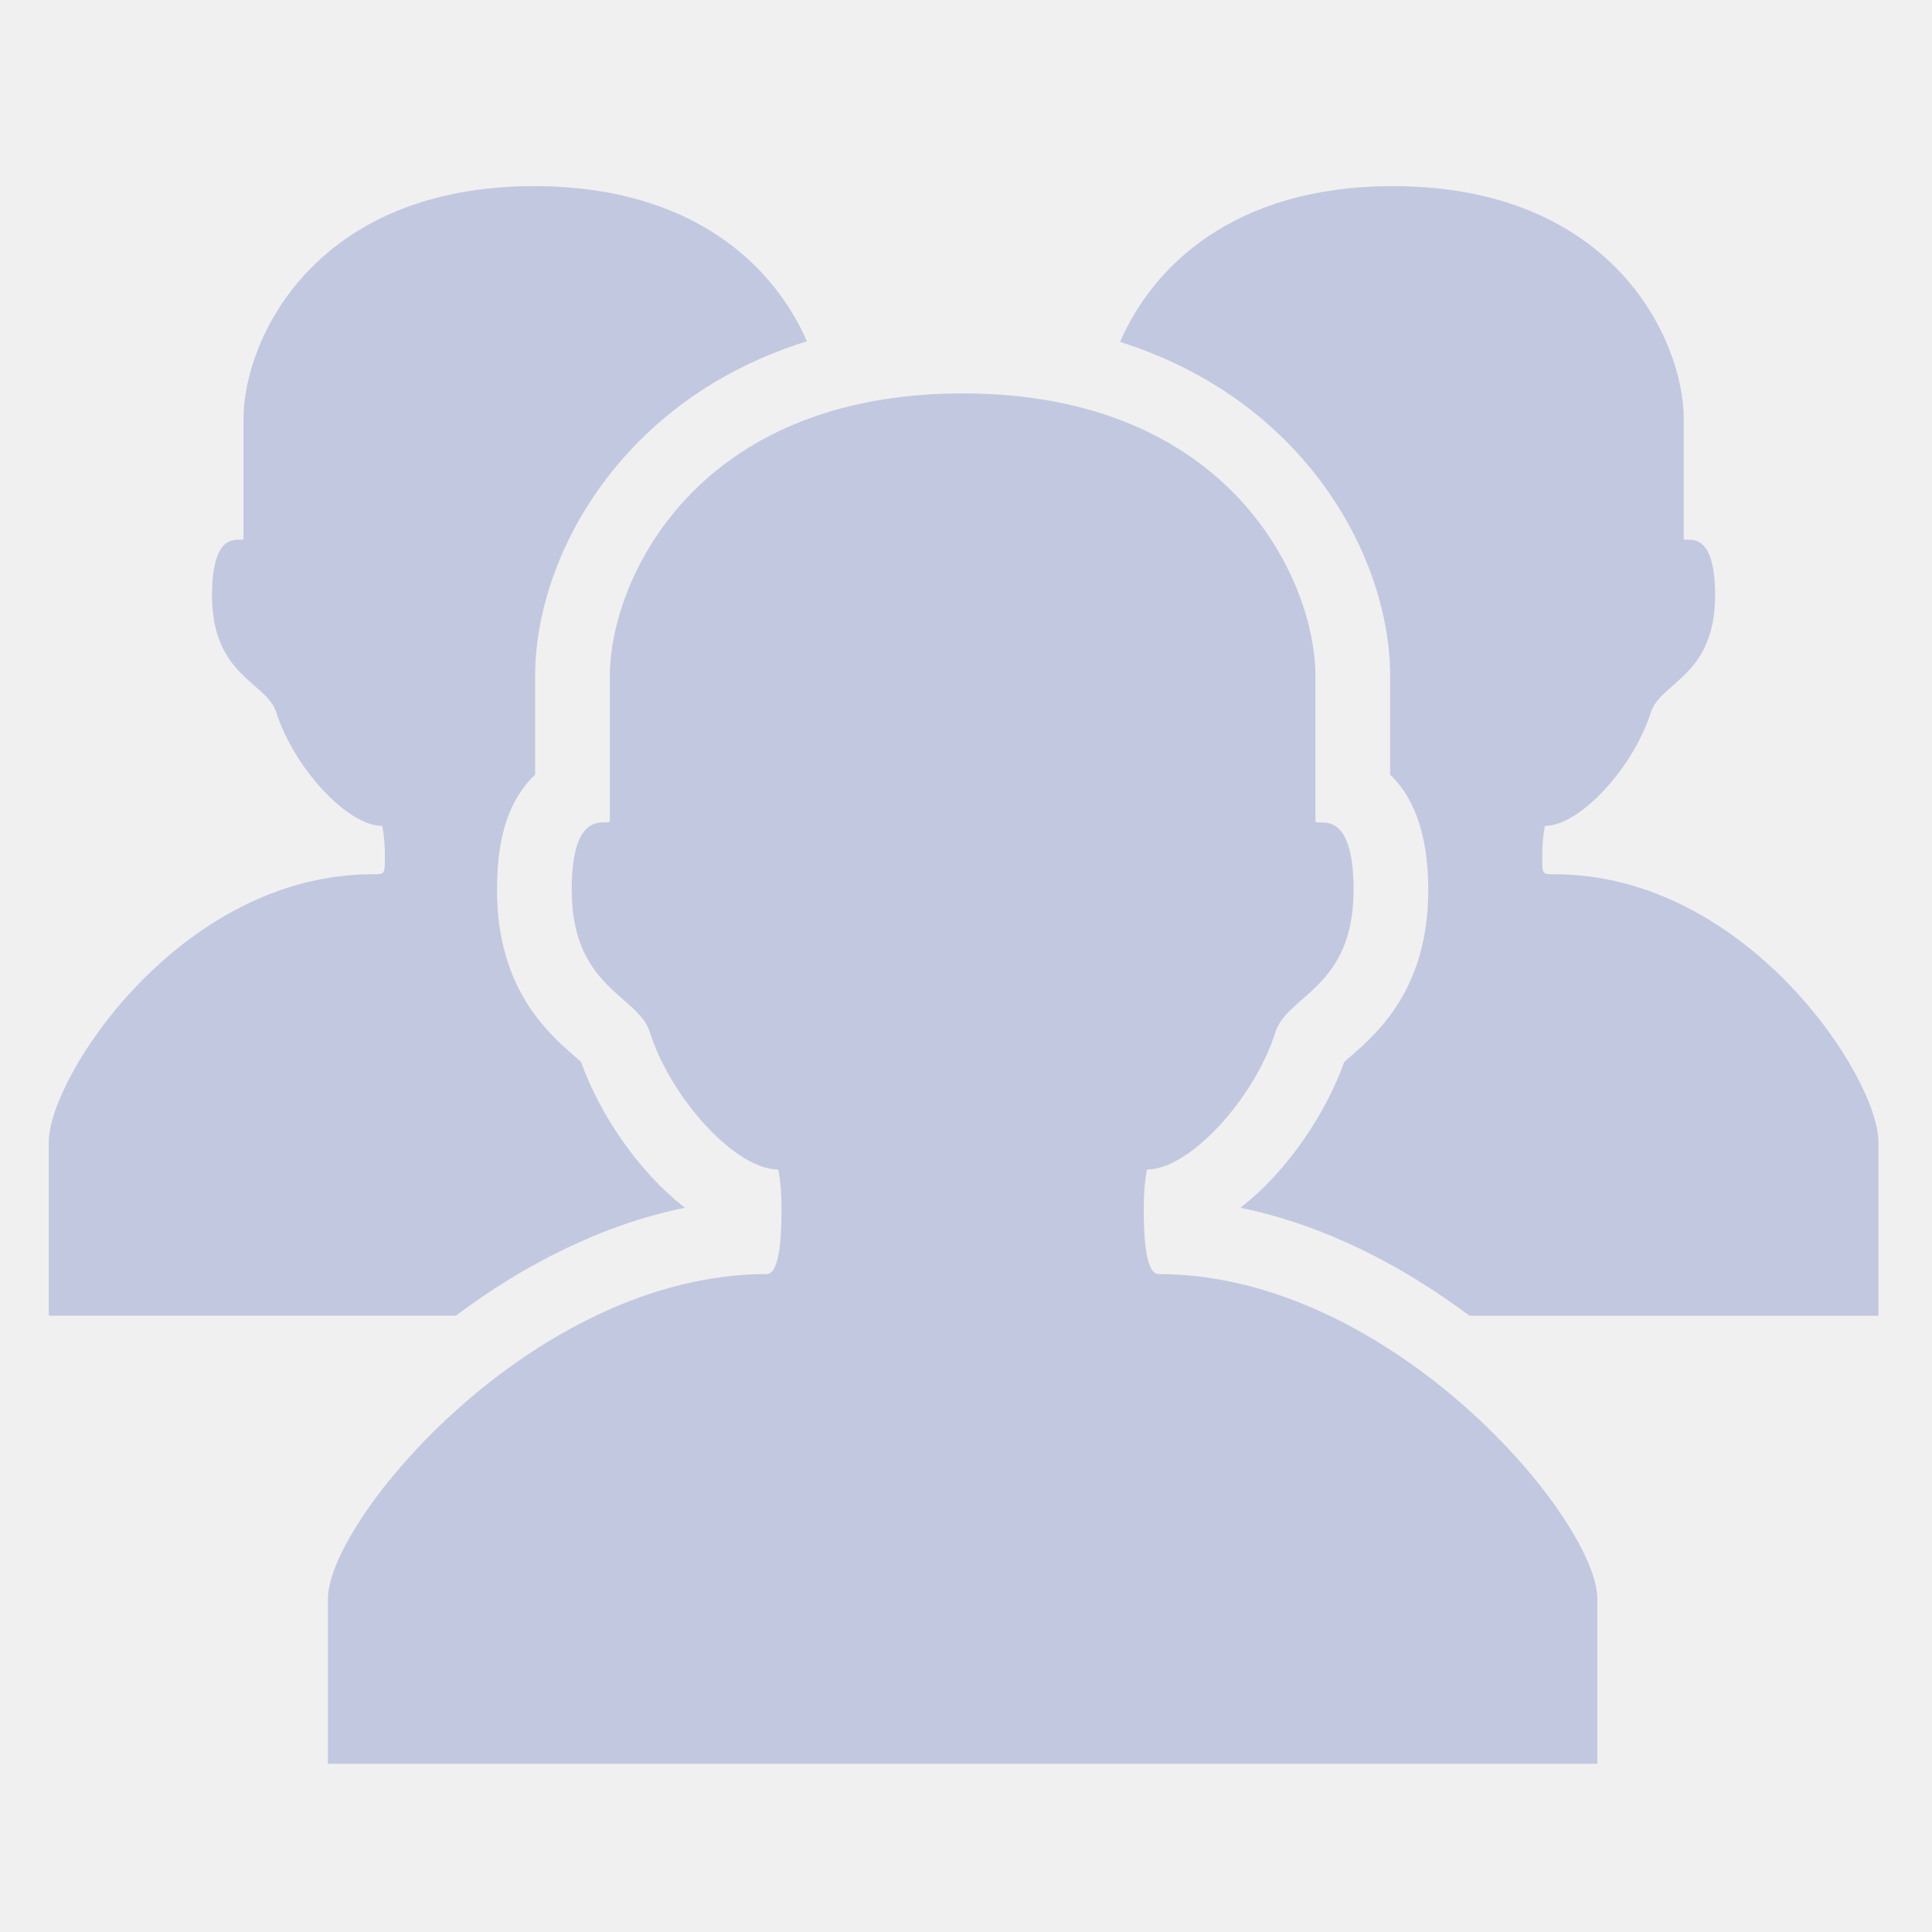
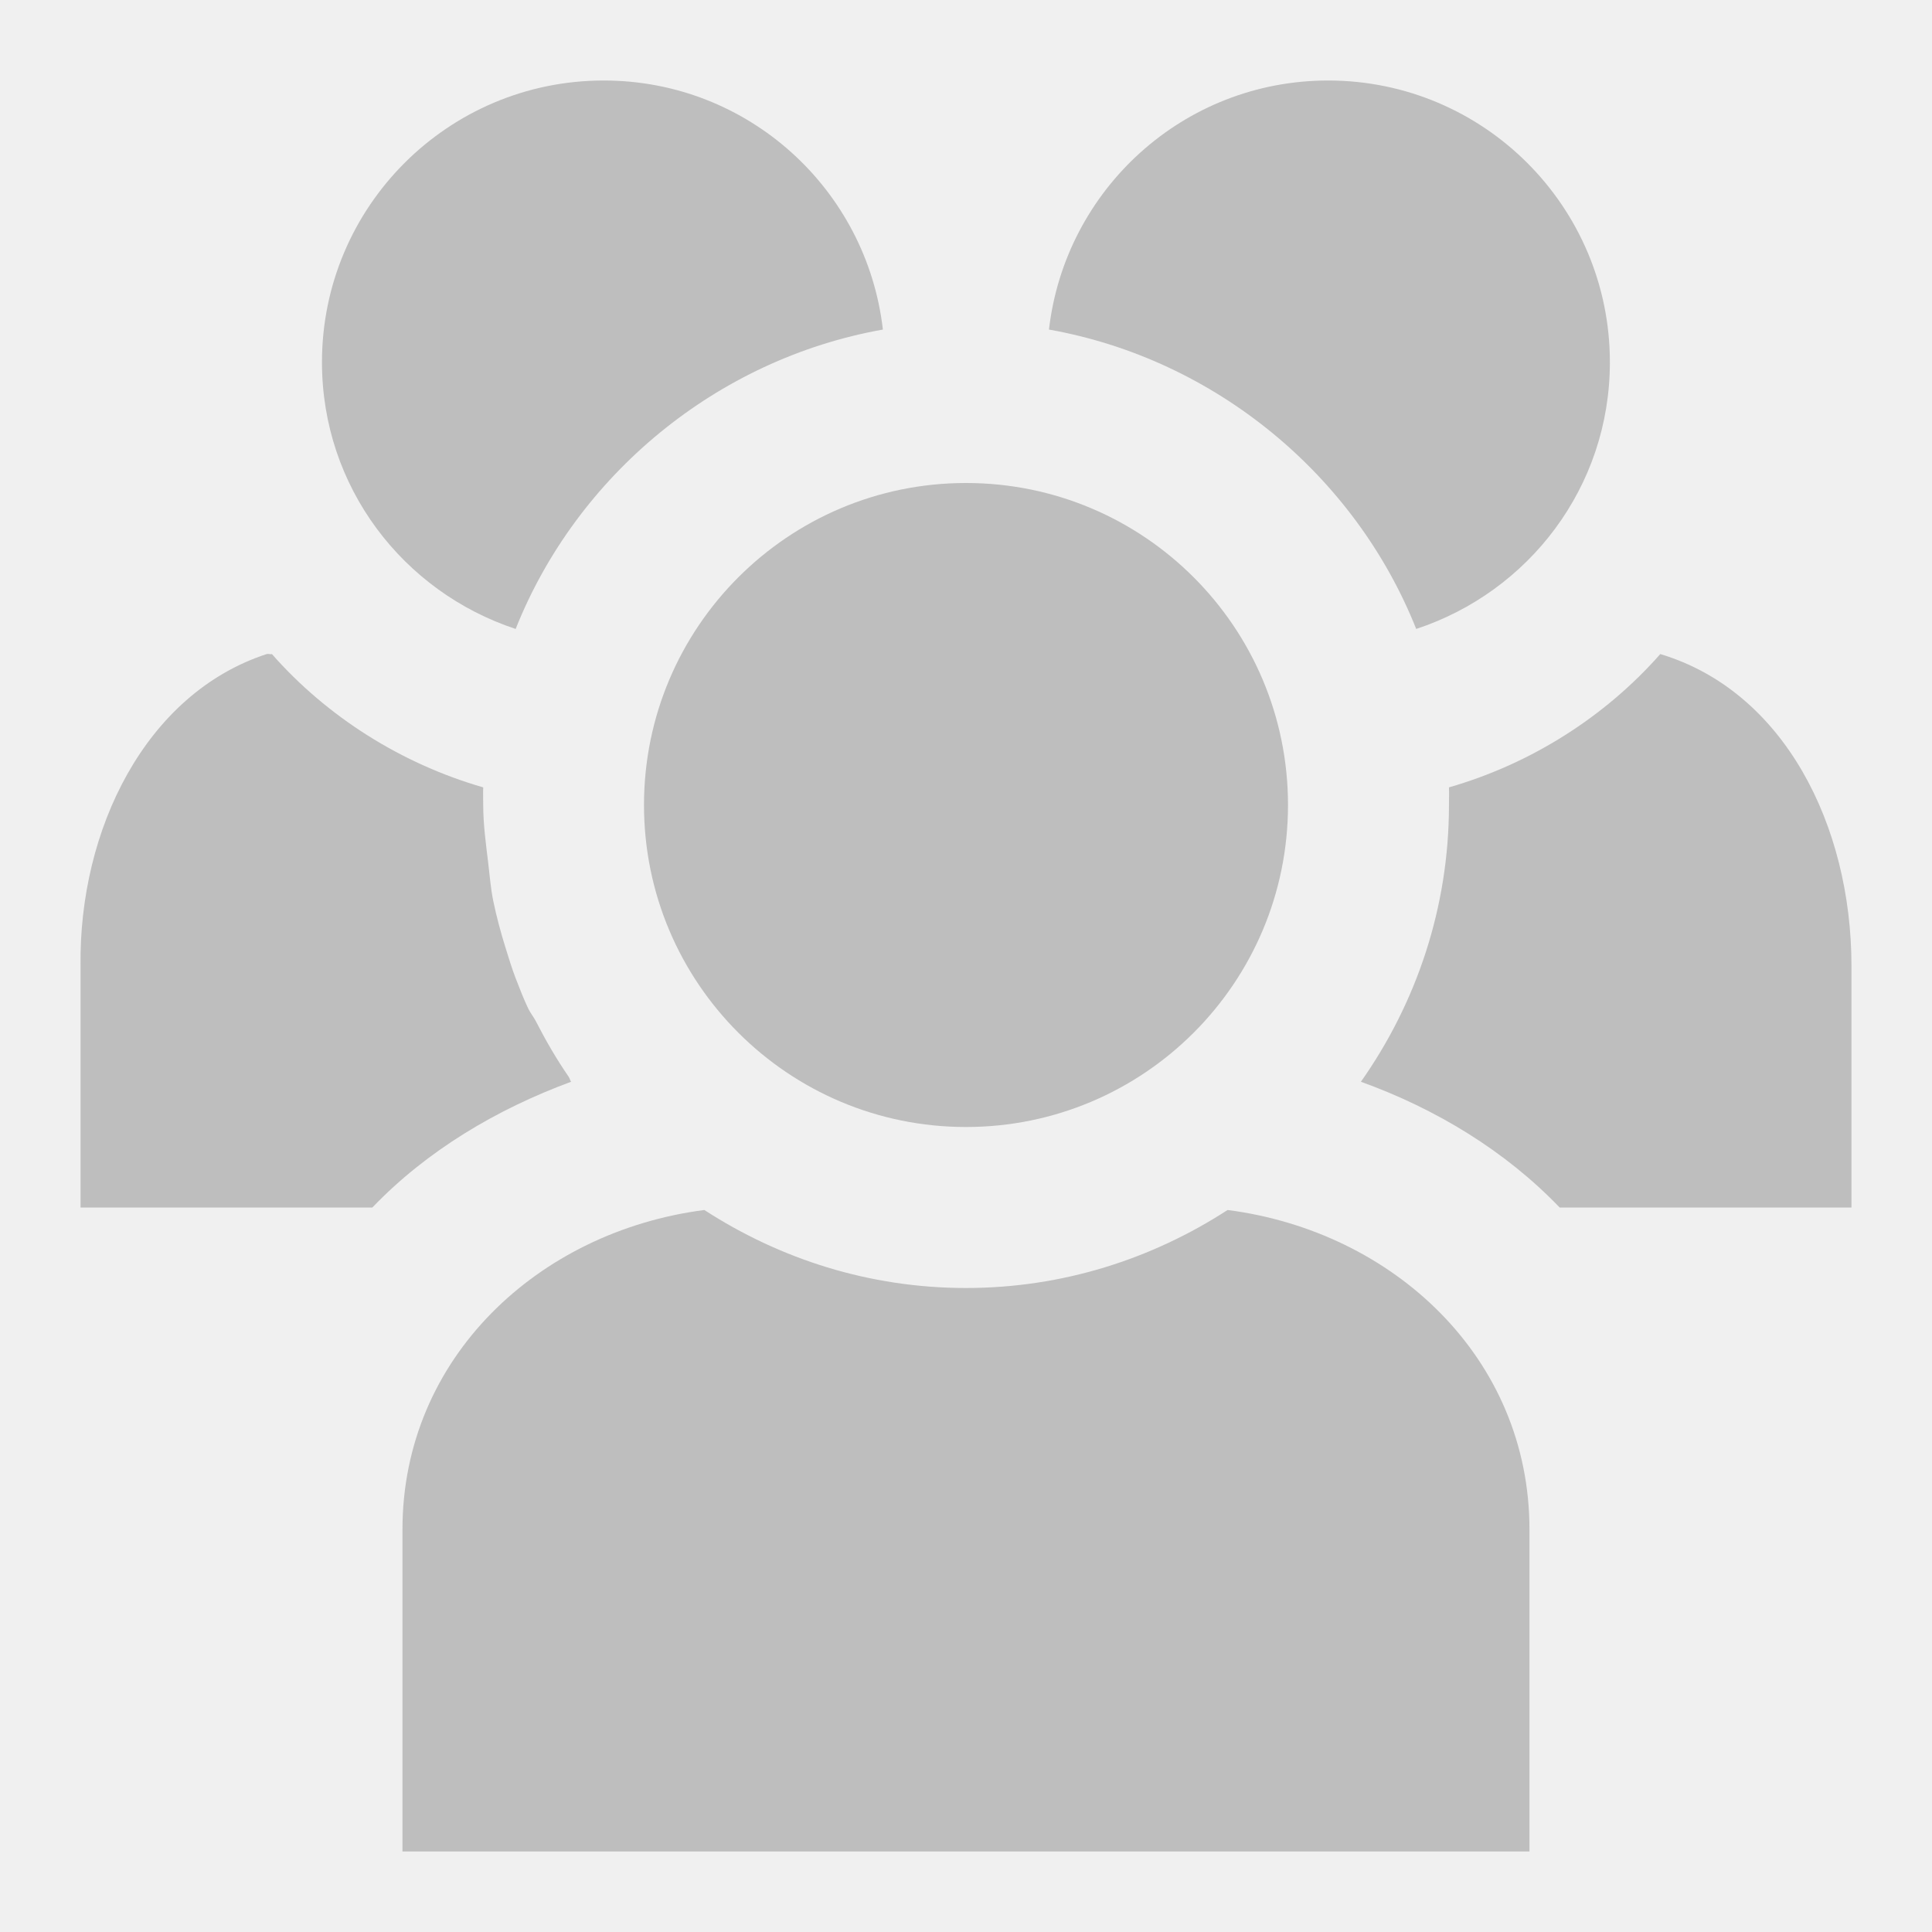
- <svg xmlns="http://www.w3.org/2000/svg" width="160" height="160" id="svg4292" version="1.1">
-   <defs id="defs3">
-     </defs>
-   <g id="layer1" transform="translate(0,-892.3622)">
-     <g transform="matrix(3.367037,0,0,3.367037,-823.3928,-1113.314)" id="All_Friend" style="fill:#ffffff">
-       <g id="g1005" style="fill:#ffffff">
-         <g id="g1007" style="fill:#ffffff">
-           <path style="fill:#c3c8e1;fill-opacity:1" d="m 261.393,625.386 c -1.182,-0.914 -2.127,-2.369 -2.556,-3.586 -0.051,-0.047 -0.118,-0.105 -0.173,-0.154 -0.661,-0.58 -1.894,-1.66 -1.894,-4.082 0,-1.143 0.22,-1.955 0.69,-2.559 0.063,-0.082 0.146,-0.178 0.248,-0.273 v -2.426 c 0,-2.928 2.106,-6.811 6.684,-8.232 -0.799,-1.83 -2.781,-3.816 -6.708,-3.816 -5.431,0 -7.151,3.803 -7.151,5.73 0,1.039 0,2.811 0,2.939 0,0.131 -0.773,-0.354 -0.773,1.395 0,1.992 1.344,2.131 1.582,2.883 0.424,1.336 1.736,2.789 2.604,2.789 0,0 0.067,0.275 0.067,0.785 0,0.412 -0.012,0.404 -0.301,0.404 -4.721,0 -7.967,4.988 -7.967,6.582 0,2.037 0,4.275 0,4.275 h 10.012 c 1.651,-1.238 3.589,-2.24 5.636,-2.654 z" id="path1009" />
-           <path style="fill:#c3c8e1;fill-opacity:1" d="m 282.779,617.183 c -0.291,0 -0.301,0.008 -0.301,-0.404 0,-0.51 0.066,-0.785 0.066,-0.785 0.869,0 2.183,-1.453 2.604,-2.789 0.239,-0.752 1.582,-0.891 1.582,-2.883 0,-1.748 -0.771,-1.264 -0.771,-1.395 0,-0.129 0,-1.9 0,-2.939 0,-1.928 -1.721,-5.73 -7.152,-5.73 -3.938,0 -5.918,1.998 -6.713,3.832 4.548,1.432 6.643,5.299 6.643,8.217 v 2.426 c 0.518,0.494 0.938,1.352 0.938,2.832 0,2.422 -1.232,3.504 -1.895,4.084 -0.055,0.047 -0.123,0.105 -0.173,0.152 -0.429,1.217 -1.372,2.672 -2.554,3.586 2.047,0.414 3.983,1.418 5.634,2.654 h 10.06 c 0,0 0,-2.238 0,-4.275 -0.001,-1.595 -3.247,-6.583 -7.968,-6.583 z" id="path1011" />
-         </g>
-         <path style="fill:#c3c8e1;fill-opacity:1" d="m 273.042,627.017 c -0.352,0 -0.365,-1.119 -0.365,-1.619 0,-0.615 0.081,-0.953 0.081,-0.953 1.054,0 2.648,-1.76 3.159,-3.383 0.29,-0.912 1.921,-1.078 1.921,-3.498 0,-2.119 -0.938,-1.531 -0.938,-1.689 0,-0.158 0,-2.307 0,-3.568 0,-2.338 -2.089,-6.951 -8.678,-6.951 -6.59,0 -8.677,4.613 -8.677,6.951 0,1.262 0,3.41 0,3.568 0,0.158 -0.938,-0.43 -0.938,1.689 0,2.42 1.631,2.586 1.919,3.498 0.513,1.623 2.106,3.383 3.16,3.383 0,0 0.081,0.338 0.081,0.953 0,0.5 -0.014,1.619 -0.365,1.619 -5.727,0 -10.791,6.053 -10.791,7.986 0,2.471 0,4.059 0,4.059 h 15.611 15.611 c 0,0 0,-1.588 0,-4.059 10e-4,-1.934 -5.063,-7.986 -10.791,-7.986 z" id="path1013" />
-       </g>
-     </g>
+ <svg xmlns="http://www.w3.org/2000/svg" xmlns:ns1="http://www.openswatchbook.org/uri/2009/osb" height="24" id="svg7384" version="1.1" width="24">
+   <defs id="defs7386">
+     <linearGradient gradientTransform="matrix(-2.736579,0.4081035,-0.1890831,-1.446856,239.5401,-1703.69)" id="linearGradient19282" ns1:paint="solid">
+       <stop id="stop19284" offset="0" style="stop-color:#666666;stop-opacity:1;" />
+     </linearGradient>
+     <linearGradient gradientTransform="matrix(-2.736579,0.4081035,-0.1890831,-1.446856,239.5401,-1703.69)" id="linearGradient6146" ns1:paint="solid">
+       <stop id="stop6148" offset="0" style="stop-color:#666666;stop-opacity:1;" />
+     </linearGradient>
+     <linearGradient gradientTransform="matrix(-2.736579,0.4081035,-0.1890831,-1.446856,239.5401,-1703.69)" id="linearGradient6150" ns1:paint="solid">
+       <stop id="stop6152" offset="0" style="stop-color:#666666;stop-opacity:1;" />
+     </linearGradient>
+     <linearGradient gradientTransform="matrix(-2.736579,0.4081035,-0.1890831,-1.446856,239.5401,-1703.69)" id="linearGradient6154" ns1:paint="solid">
+       <stop id="stop6156" offset="0" style="stop-color:#666666;stop-opacity:1;" />
+     </linearGradient>
+     <linearGradient gradientTransform="matrix(-2.736579,0.4081035,-0.1890831,-1.446856,239.5401,-1703.69)" id="linearGradient19282-9" ns1:paint="solid">
+       <stop id="stop19284-9" offset="0" style="stop-color:#666666;stop-opacity:1;" />
+     </linearGradient>
+     <linearGradient gradientTransform="matrix(-2.736579,0.4081035,-0.1890831,-1.446856,239.5401,-1703.69)" id="linearGradient6178" ns1:paint="solid">
+       <stop id="stop6180" offset="0" style="stop-color:#666666;stop-opacity:1;" />
+     </linearGradient>
+     <linearGradient gradientTransform="matrix(-2.736579,0.4081035,-0.1890831,-1.446856,239.5401,-1703.69)" id="linearGradient6182" ns1:paint="solid">
+       <stop id="stop6184" offset="0" style="stop-color:#666666;stop-opacity:1;" />
+     </linearGradient>
+     <linearGradient gradientTransform="matrix(-2.736579,0.4081035,-0.1890831,-1.446856,239.5401,-1703.69)" id="linearGradient6186" ns1:paint="solid">
+       <stop id="stop6188" offset="0" style="stop-color:#666666;stop-opacity:1;" />
+     </linearGradient>
+     <linearGradient gradientTransform="matrix(-2.736579,0.4081035,-0.1890831,-1.446856,239.5401,-1703.69)" id="linearGradient19282-5" ns1:paint="solid">
+       <stop id="stop19284-6" offset="0" style="stop-color:#666666;stop-opacity:1;" />
+     </linearGradient>
+     <linearGradient gradientTransform="matrix(-2.736579,0.4081035,-0.1890831,-1.446856,239.5401,-1703.69)" id="linearGradient6210" ns1:paint="solid">
+       <stop id="stop6212" offset="0" style="stop-color:#666666;stop-opacity:1;" />
+     </linearGradient>
+     <linearGradient gradientTransform="matrix(-2.736579,0.4081035,-0.1890831,-1.446856,239.5401,-1703.69)" id="linearGradient19282-8" ns1:paint="solid">
+       <stop id="stop19284-5" offset="0" style="stop-color:#666666;stop-opacity:1;" />
+     </linearGradient>
+     <linearGradient gradientTransform="matrix(-2.736579,0.4081035,-0.1890831,-1.446856,239.5401,-1703.69)" id="linearGradient6265" ns1:paint="solid">
+       <stop id="stop6267" offset="0" style="stop-color:#666666;stop-opacity:1;" />
+     </linearGradient>
+     <linearGradient gradientTransform="matrix(-2.736579,0.4081035,-0.1890831,-1.446856,239.5401,-1703.69)" id="linearGradient6269" ns1:paint="solid">
+       <stop id="stop6271" offset="0" style="stop-color:#666666;stop-opacity:1;" />
+     </linearGradient>
+     <linearGradient gradientTransform="matrix(-2.736579,0.4081035,-0.1890831,-1.446856,239.5401,-1703.69)" id="linearGradient6273" ns1:paint="solid">
+       <stop id="stop6275" offset="0" style="stop-color:#666666;stop-opacity:1;" />
+     </linearGradient>
+     <linearGradient gradientTransform="matrix(-2.736579,0.4081035,-0.1890831,-1.446856,239.5401,-1703.69)" id="linearGradient6277" ns1:paint="solid">
+       <stop id="stop6279" offset="0" style="stop-color:#666666;stop-opacity:1;" />
+     </linearGradient>
+     <linearGradient gradientTransform="matrix(-2.736579,0.4081035,-0.1890831,-1.446856,239.5401,-1703.69)" id="linearGradient6281" ns1:paint="solid">
+       <stop id="stop6283" offset="0" style="stop-color:#666666;stop-opacity:1;" />
+     </linearGradient>
+     <linearGradient gradientTransform="matrix(-2.736579,0.4081035,-0.1890831,-1.446856,239.5401,-1703.69)" id="linearGradient6285" ns1:paint="solid">
+       <stop id="stop6287" offset="0" style="stop-color:#666666;stop-opacity:1;" />
+     </linearGradient>
+     <linearGradient gradientTransform="matrix(-2.736579,0.4081035,-0.1890831,-1.446856,239.5401,-1703.69)" id="linearGradient6289" ns1:paint="solid">
+       <stop id="stop6291" offset="0" style="stop-color:#666666;stop-opacity:1;" />
+     </linearGradient>
+     <linearGradient gradientTransform="matrix(-2.736579,0.4081035,-0.1890831,-1.446856,239.5401,-1703.69)" id="linearGradient6293" ns1:paint="solid">
+       <stop id="stop6295" offset="0" style="stop-color:#666666;stop-opacity:1;" />
+     </linearGradient>
+     <linearGradient gradientTransform="matrix(-2.736579,0.4081035,-0.1890831,-1.446856,239.5401,-1703.69)" id="linearGradient19282-7" ns1:paint="solid">
+       <stop id="stop19284-64" offset="0" style="stop-color:#666666;stop-opacity:1;" />
+     </linearGradient>
+     <linearGradient gradientTransform="matrix(-2.736579,0.4081035,-0.1890831,-1.446856,239.5401,-1703.69)" id="linearGradient16739" ns1:paint="solid">
+       <stop id="stop16741" offset="0" style="stop-color:#666666;stop-opacity:1;" />
+     </linearGradient>
+     <linearGradient gradientTransform="matrix(-2.736579,0.4081035,-0.1890831,-1.446856,239.5401,-1703.69)" id="linearGradient16743" ns1:paint="solid">
+       <stop id="stop16745" offset="0" style="stop-color:#666666;stop-opacity:1;" />
+     </linearGradient>
+     <linearGradient gradientTransform="matrix(-2.736579,0.4081035,-0.1890831,-1.446856,239.5401,-1703.69)" id="linearGradient16747" ns1:paint="solid">
+       <stop id="stop16749" offset="0" style="stop-color:#666666;stop-opacity:1;" />
+     </linearGradient>
+     <linearGradient gradientTransform="matrix(-2.736579,0.4081035,-0.1890831,-1.446856,239.5401,-1703.69)" id="linearGradient19282-6" ns1:paint="solid">
+       <stop id="stop19284-0" offset="0" style="stop-color:#666666;stop-opacity:1;" />
+     </linearGradient>
+     <linearGradient gradientTransform="matrix(-2.736579,0.4081035,-0.1890831,-1.446856,239.5401,-1703.69)" id="linearGradient17700" ns1:paint="solid">
+       <stop id="stop17702" offset="0" style="stop-color:#666666;stop-opacity:1;" />
+     </linearGradient>
+     <linearGradient gradientTransform="matrix(-2.736579,0.4081035,-0.1890831,-1.446856,239.5401,-1703.69)" id="linearGradient17704" ns1:paint="solid">
+       <stop id="stop17706" offset="0" style="stop-color:#666666;stop-opacity:1;" />
+     </linearGradient>
+     <linearGradient gradientTransform="matrix(-2.736579,0.4081035,-0.1890831,-1.446856,239.5401,-1703.69)" id="linearGradient19282-2" ns1:paint="solid">
+       <stop id="stop19284-2" offset="0" style="stop-color:#666666;stop-opacity:1;" />
+     </linearGradient>
+     <linearGradient gradientTransform="matrix(-2.736579,0.4081035,-0.1890831,-1.446856,239.5401,-1703.69)" id="linearGradient6672" ns1:paint="solid">
+       <stop id="stop6674" offset="0" style="stop-color:#666666;stop-opacity:1;" />
+     </linearGradient>
+     <linearGradient gradientTransform="matrix(-2.736579,0.4081035,-0.1890831,-1.446856,239.5401,-1703.69)" id="linearGradient6676" ns1:paint="solid">
+       <stop id="stop6678" offset="0" style="stop-color:#666666;stop-opacity:1;" />
+     </linearGradient>
+     <linearGradient gradientTransform="matrix(-2.736579,0.4081035,-0.1890831,-1.446856,239.5401,-1703.69)" id="linearGradient6680" ns1:paint="solid">
+       <stop id="stop6682" offset="0" style="stop-color:#666666;stop-opacity:1;" />
+     </linearGradient>
+     <linearGradient gradientTransform="matrix(-1.832639,-0.2093874,0.1278891,-0.9643293,768.0314,-1256.968)" id="linearGradient19282-2-7" ns1:paint="solid">
+       <stop id="stop19284-2-3" offset="0" style="stop-color:#666666;stop-opacity:1;" />
+     </linearGradient>
+   </defs>
+   <g id="layer12" style="display:inline" transform="translate(-221.0004,-123)">
+     <path d="m 224.313,131.125 c -1.504,0.491 -2.334,2.182 -2.312,3.875 l 0,3 3.625,0 c 0.677,-0.706 1.544,-1.221 2.469,-1.562 -0.013,-0.019 -0.018,-0.044 -0.031,-0.063 -0.149,-0.216 -0.286,-0.452 -0.406,-0.687 -0.028,-0.055 -0.067,-0.101 -0.094,-0.156 -0.059,-0.123 -0.106,-0.247 -0.156,-0.375 -0.049,-0.126 -0.084,-0.245 -0.125,-0.375 -0.059,-0.187 -0.116,-0.399 -0.156,-0.594 -0.031,-0.153 -0.043,-0.312 -0.062,-0.469 -0.028,-0.234 -0.062,-0.478 -0.062,-0.719 0,-0.072 -0.003,-0.148 0,-0.219 -1.022,-0.295 -1.942,-0.88 -2.625,-1.656 -0.019,0.006 -0.044,-0.006 -0.062,0 z" id="path8390" style="color:#bebebe;fill:#bebebe;fill-opacity:1;fill-rule:nonzero;stroke:none;stroke-width:2;marker:none;visibility:visible;display:inline;overflow:visible;enable-background:accumulate" />
+     <path d="m 228.5,124 c -1.933,0 -3.5,1.567 -3.5,3.5 0,1.551 1.009,2.852 2.406,3.313 0.759,-1.908 2.496,-3.352 4.562,-3.719 C 231.767,125.352 230.296,124 228.5,124 z" id="path8394" style="color:#bebebe;fill:#bebebe;fill-opacity:1;fill-rule:nonzero;stroke:none;stroke-width:2;marker:none;visibility:visible;display:inline;overflow:visible;enable-background:accumulate" />
+     <path d="m 241.625,131.125 c -0.683,0.776 -1.603,1.362 -2.625,1.656 0.003,0.071 0,0.147 0,0.219 0,1.274 -0.405,2.461 -1.094,3.438 0.929,0.335 1.791,0.856 2.469,1.562 l 3.625,0 0,-3 c 0,-1.748 -0.839,-3.415 -2.375,-3.875 z" id="path8376" style="color:#bebebe;fill:#bebebe;fill-opacity:1;fill-rule:nonzero;stroke:none;stroke-width:2;marker:none;visibility:visible;display:inline;overflow:visible;enable-background:accumulate" />
+     <path d="m 237.5,124 c -1.796,0 -3.267,1.352 -3.469,3.094 2.066,0.367 3.803,1.811 4.562,3.719 1.397,-0.46 2.406,-1.762 2.406,-3.313 0,-1.933 -1.567,-3.5 -3.5,-3.5 z" id="path8378" style="color:#bebebe;fill:#bebebe;fill-opacity:1;fill-rule:nonzero;stroke:none;stroke-width:2;marker:none;visibility:visible;display:inline;overflow:visible;enable-background:accumulate" />
+     <rect height="24" id="rect8042" style="color:#bebebe;fill:none;stroke:none;stroke-width:1;marker:none;visibility:visible;display:inline;overflow:visible" width="24" x="221" y="123" />
+     <path d="m 229.75,138.031 c -2.061,0.266 -3.75,1.838 -3.75,3.969 l 0,4 14,0 0,-4 c 6e-5,-2.131 -1.689,-3.703 -3.75,-3.969 -0.938,0.608 -2.049,0.969 -3.25,0.969 -1.201,0 -2.312,-0.361 -3.25,-0.969 z" id="path8101" style="color:#bebebe;fill:#bebebe;fill-opacity:1;fill-rule:nonzero;stroke:none;stroke-width:2;marker:none;visibility:visible;display:inline;overflow:visible;enable-background:accumulate" />
+     <path d="m 52,342.5 a 2.5,2.5 0 1 1 -5,0 2.5,2.5 0 1 1 5,0 z" id="path8103" style="color:#bebebe;fill:#bebebe;fill-opacity:1;fill-rule:nonzero;stroke:none;stroke-width:2;marker:none;visibility:visible;display:inline;overflow:visible;enable-background:accumulate" transform="matrix(1.6,0,0,1.6,153.8004,-415)" />
  </g>
</svg>
